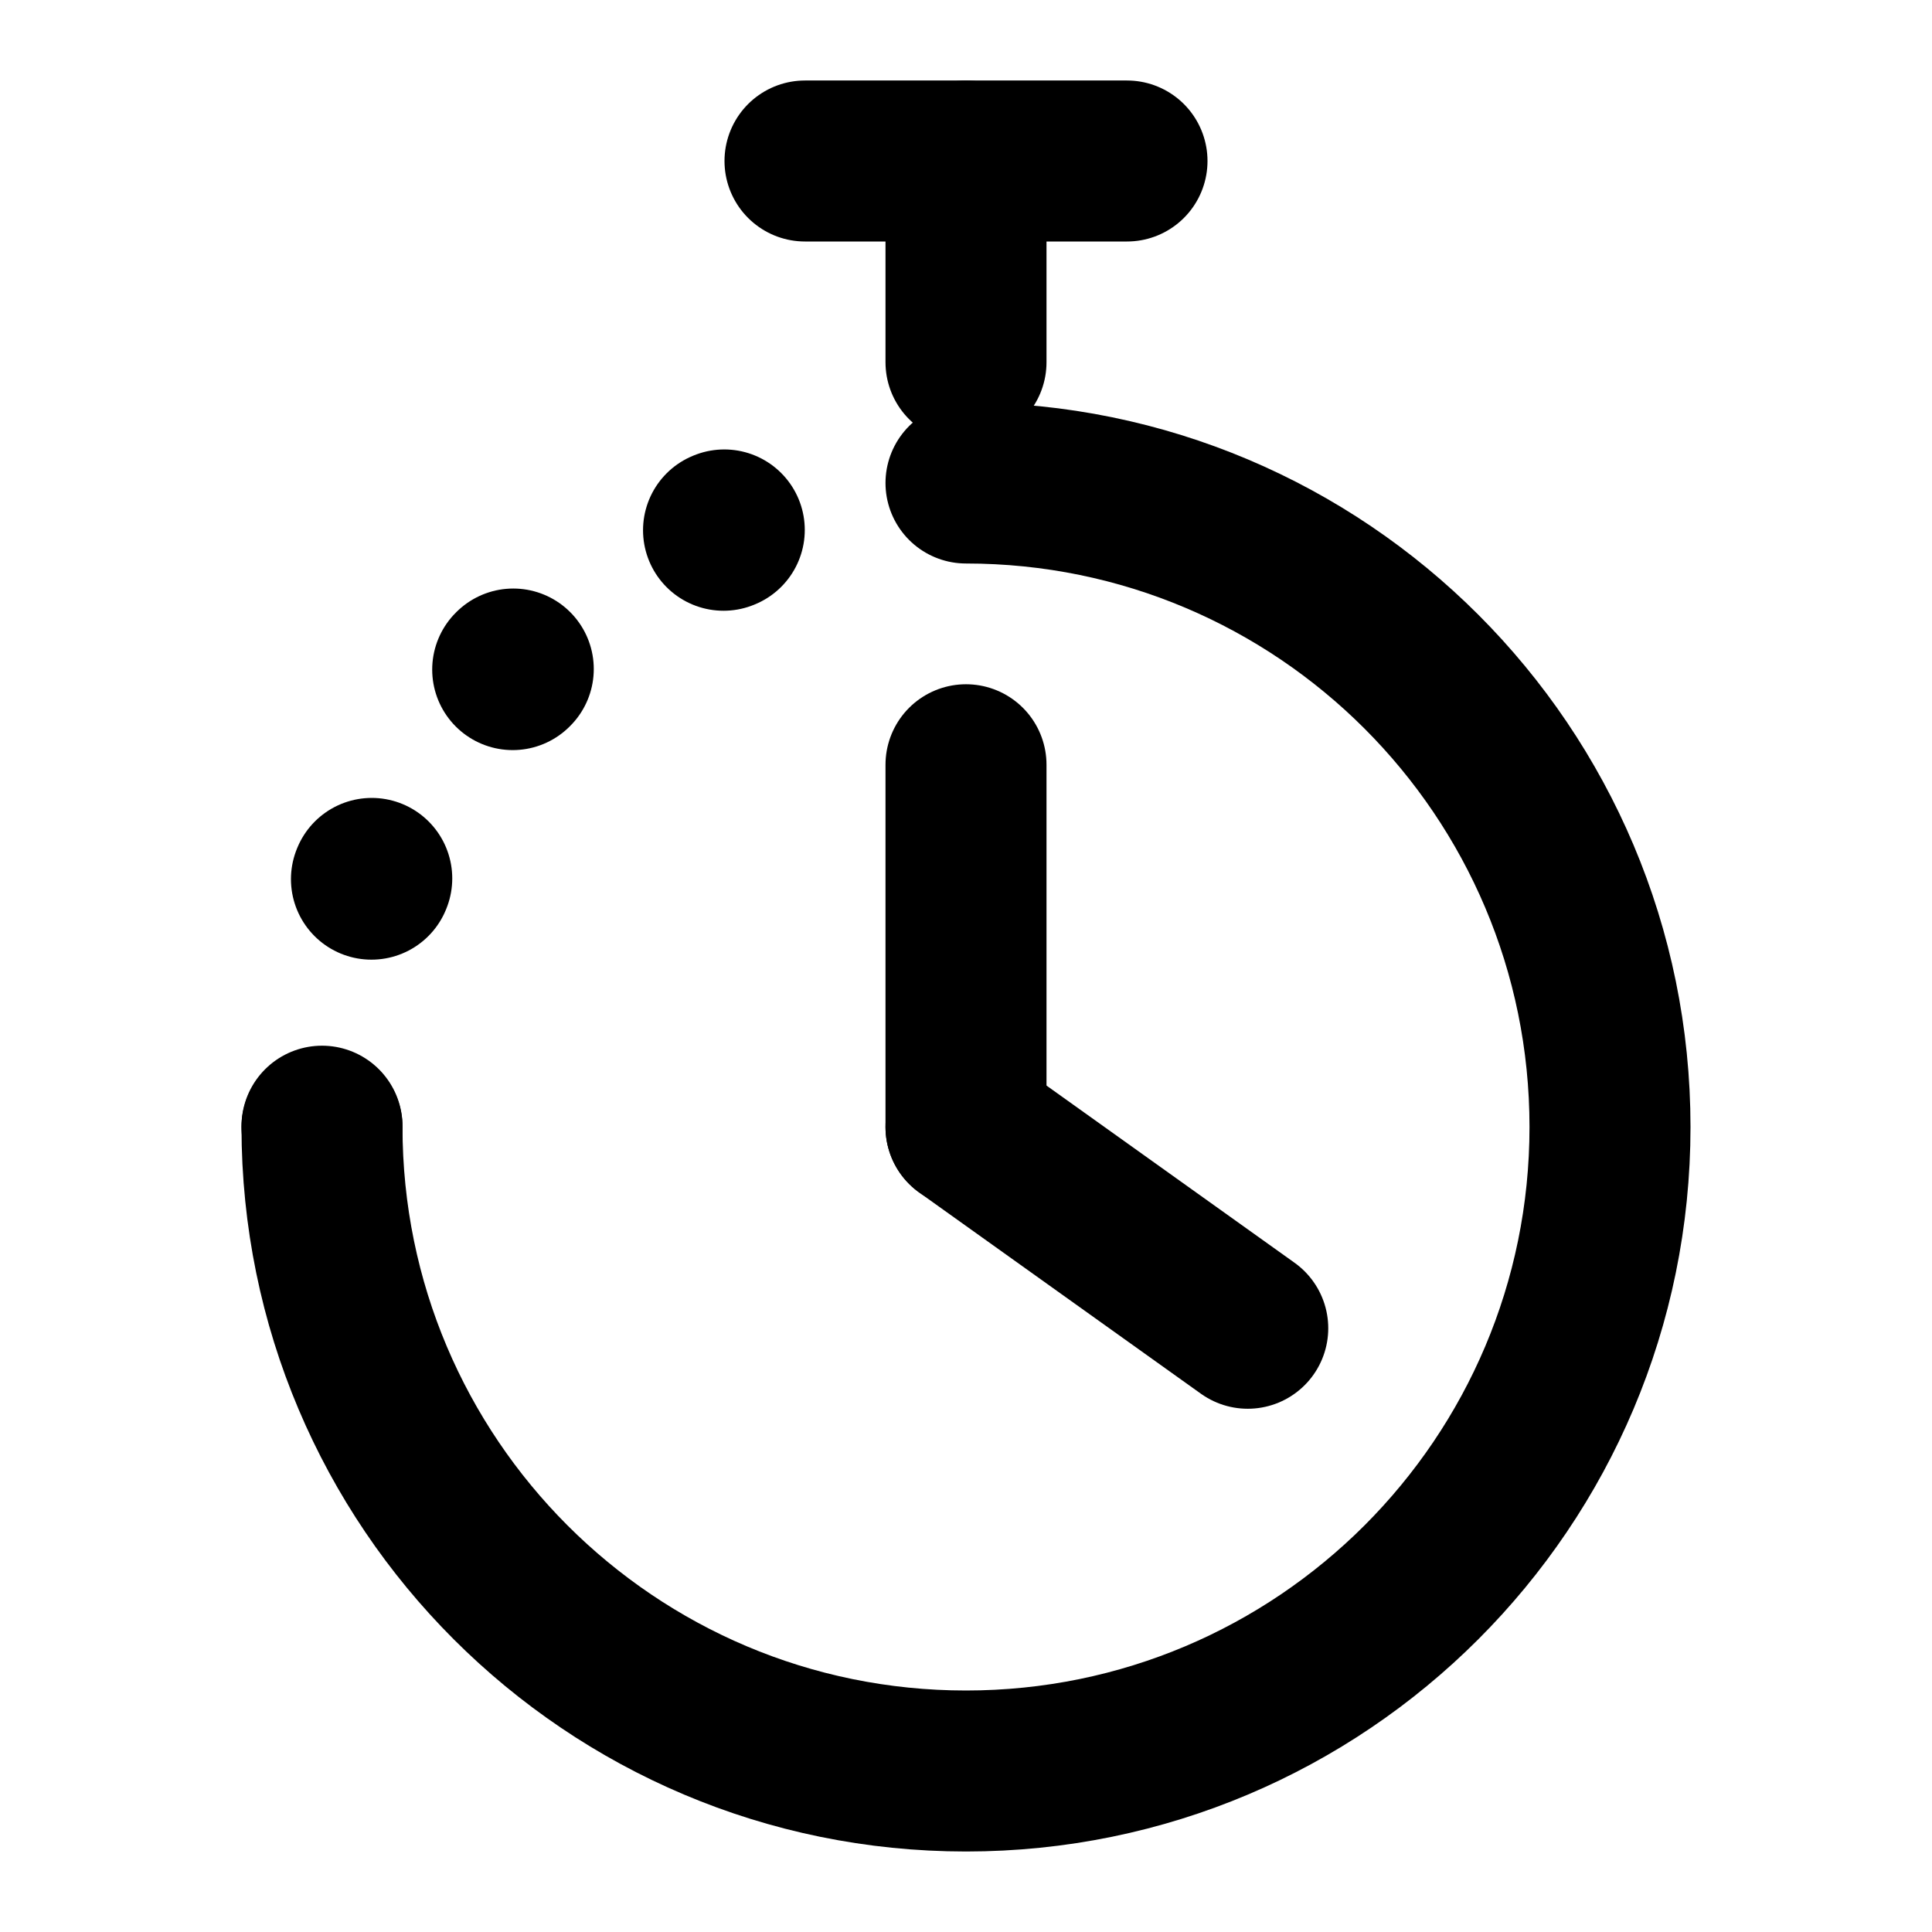
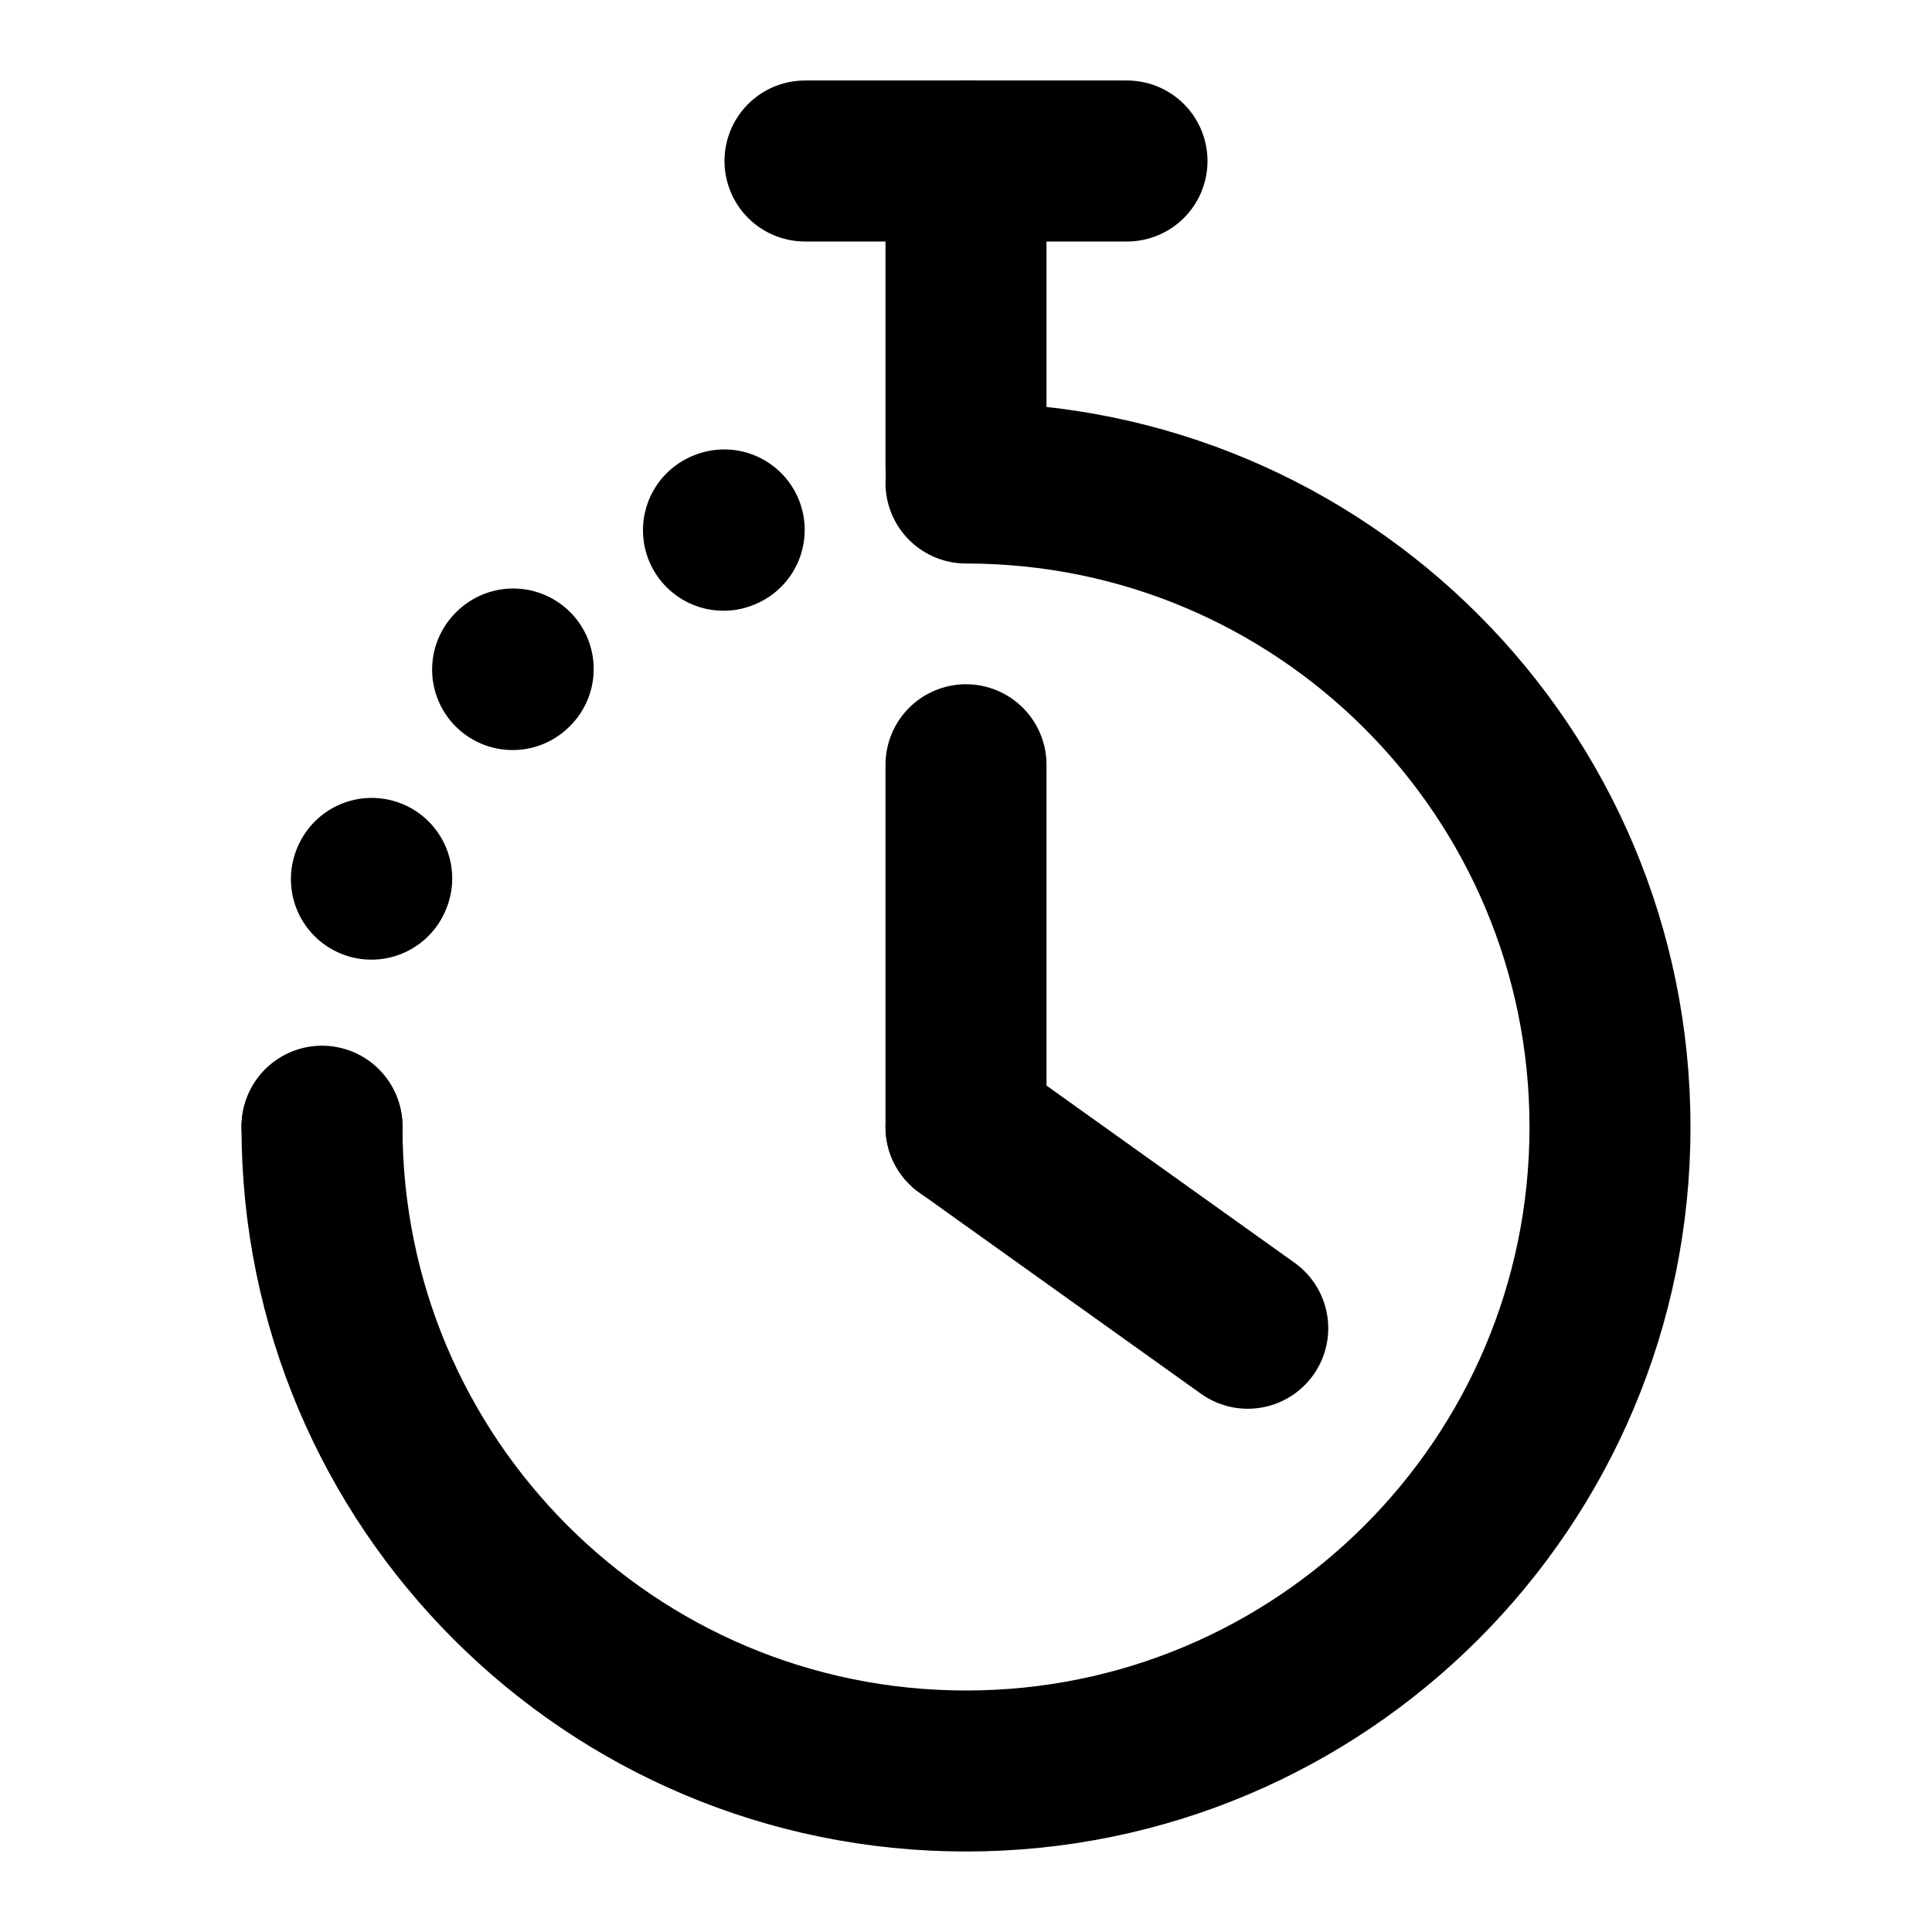
<svg xmlns="http://www.w3.org/2000/svg" viewBox="0 0 24 24" fill="none" stroke="currentColor" stroke-width="2" stroke-linecap="round" stroke-linejoin="round">
  <line x1="10" y1="2" x2="14" y2="2" />
-   <line x1="12" y1="2" x2="12" y2="4.5" />
-   <path d="M12,6 A8,8 0 1 1 4,14" />
-   <path d="M4,14 A8,8 0 0 1 12,6" stroke-dasharray="0.01 3.15" />
+   <line x1="12" y1="2" x2="12" y2="5.8" />
+   <path d="M12,6c4.42,0,8,3.58,8,8s-3.58,8-8,8-8-3.58-8-8" />
+   <path d="M4,14c0-4.42,3.58-8,8-8" stroke-dasharray="0.01 3.15" />
  <line x1="12" y1="14" x2="12" y2="9.5" />
  <line x1="12" y1="14" x2="15.5" y2="16.5" />
</svg>
